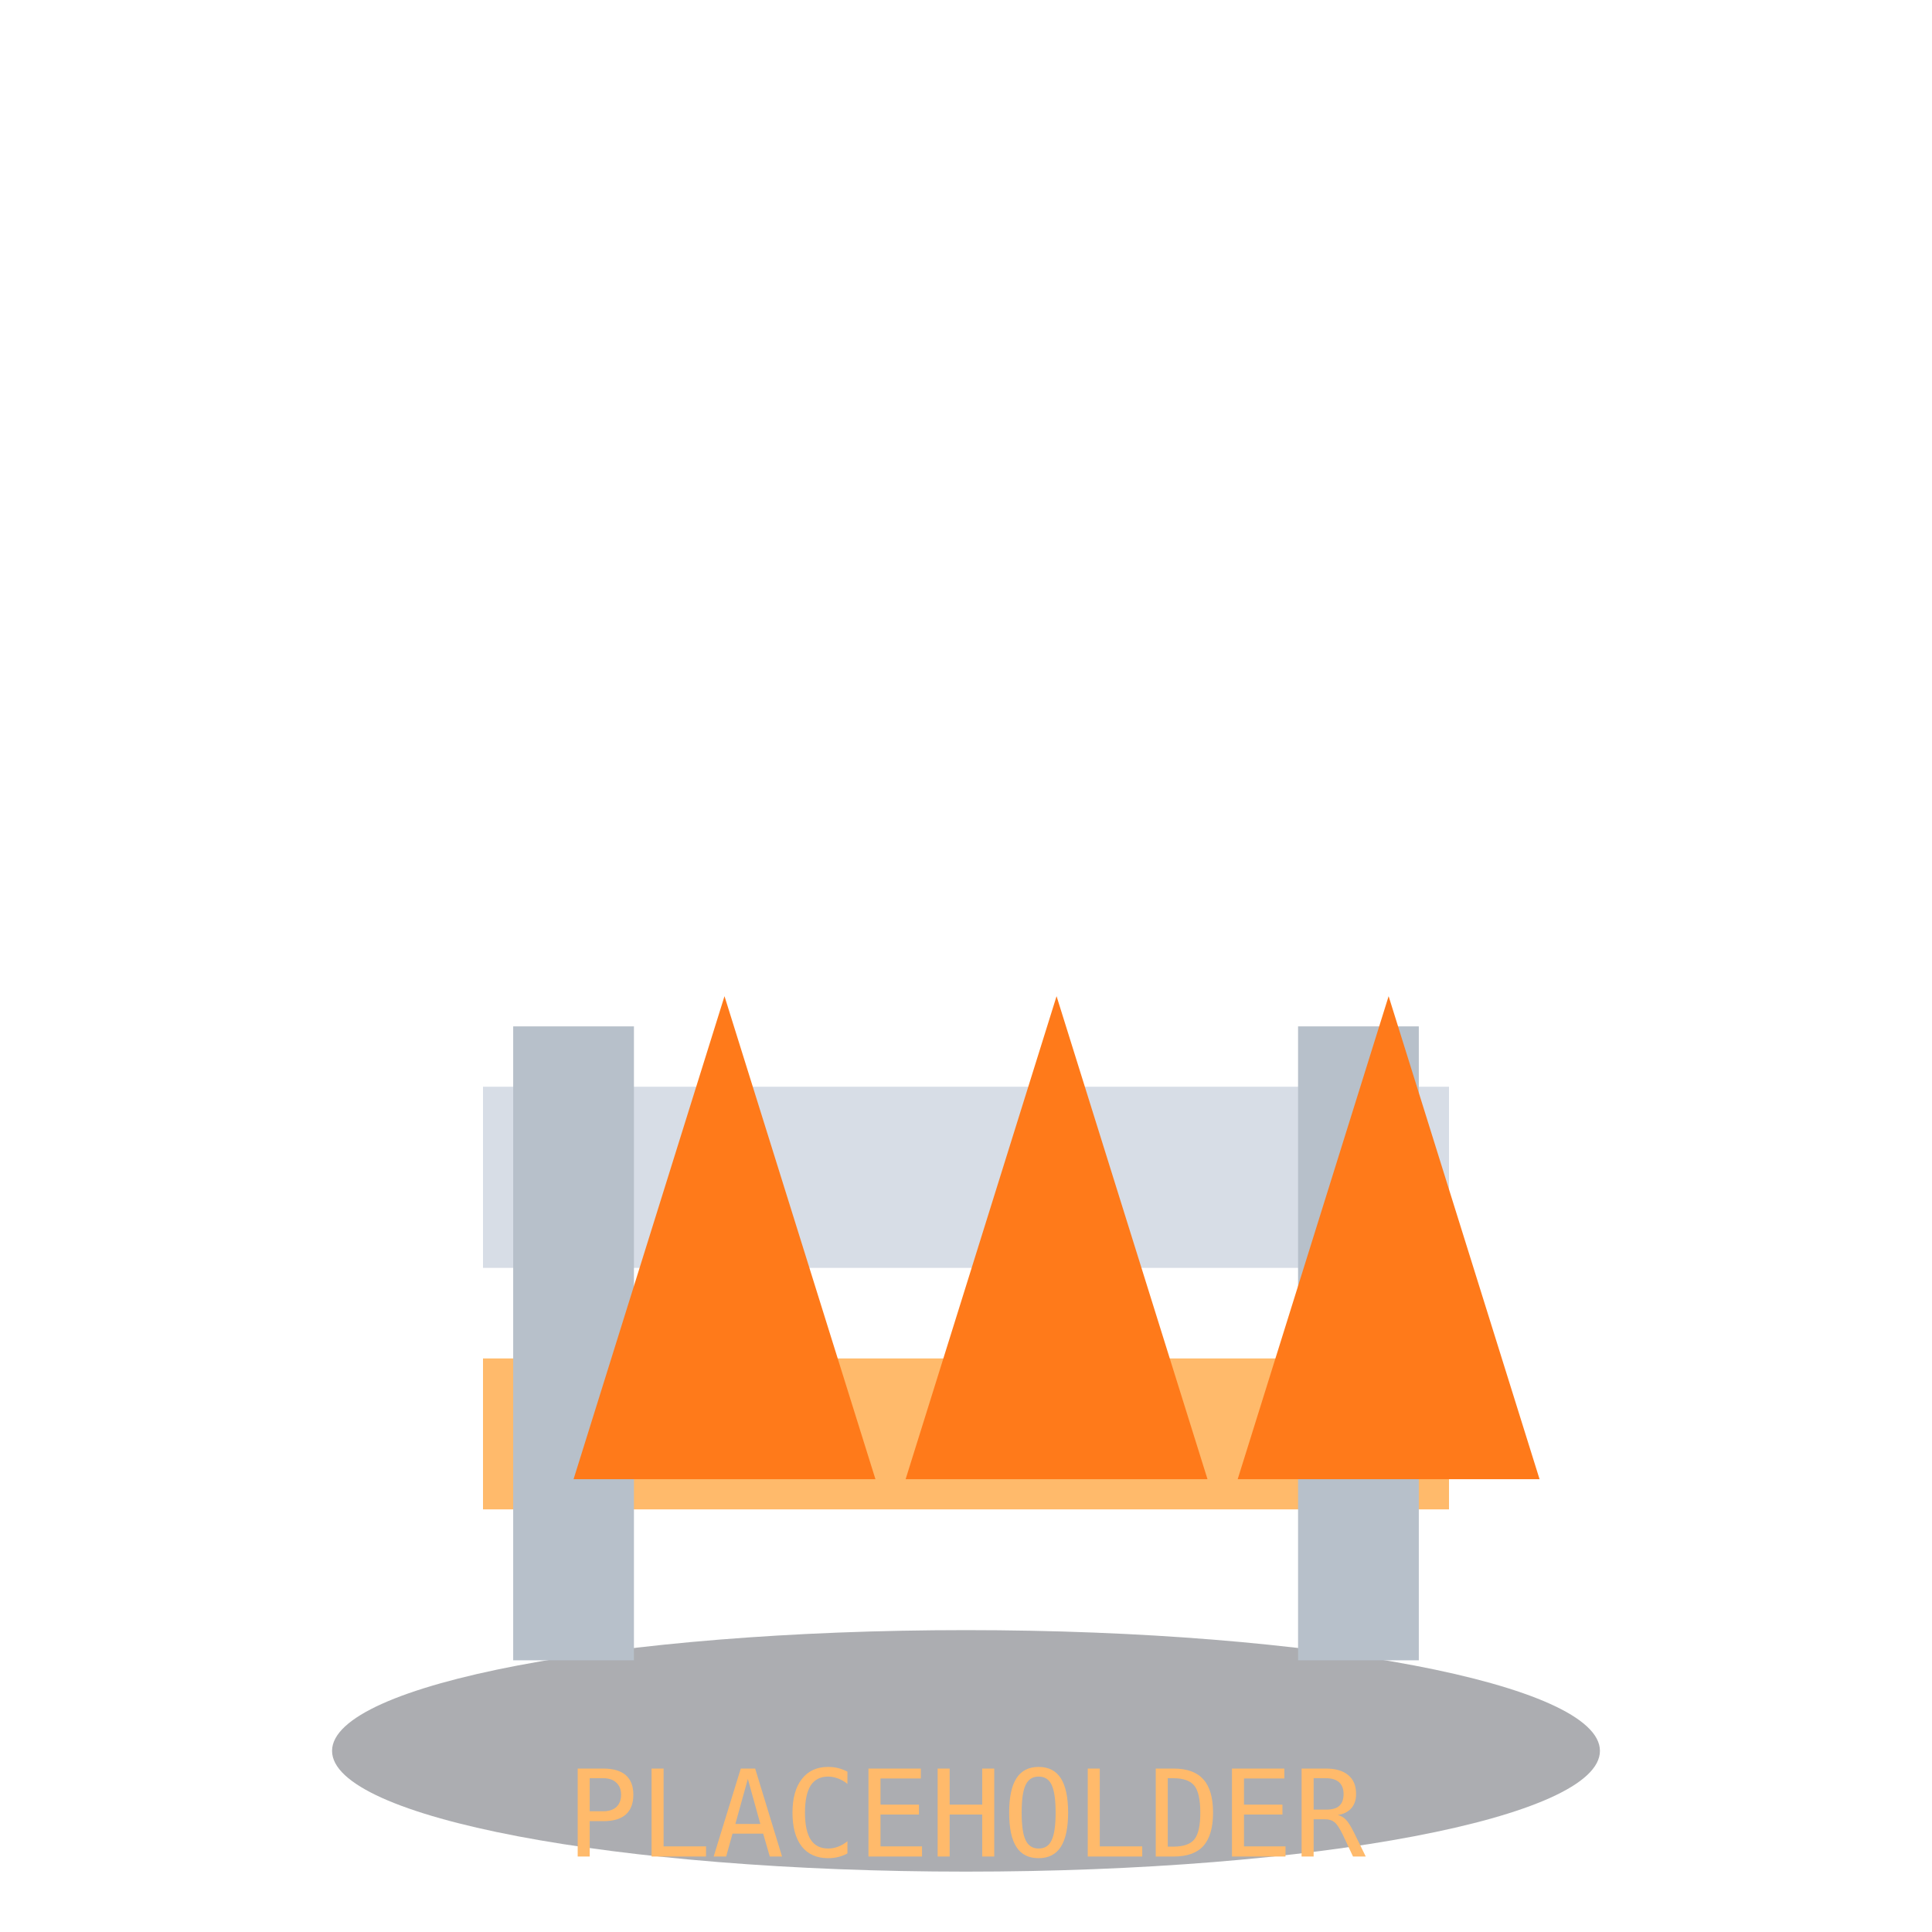
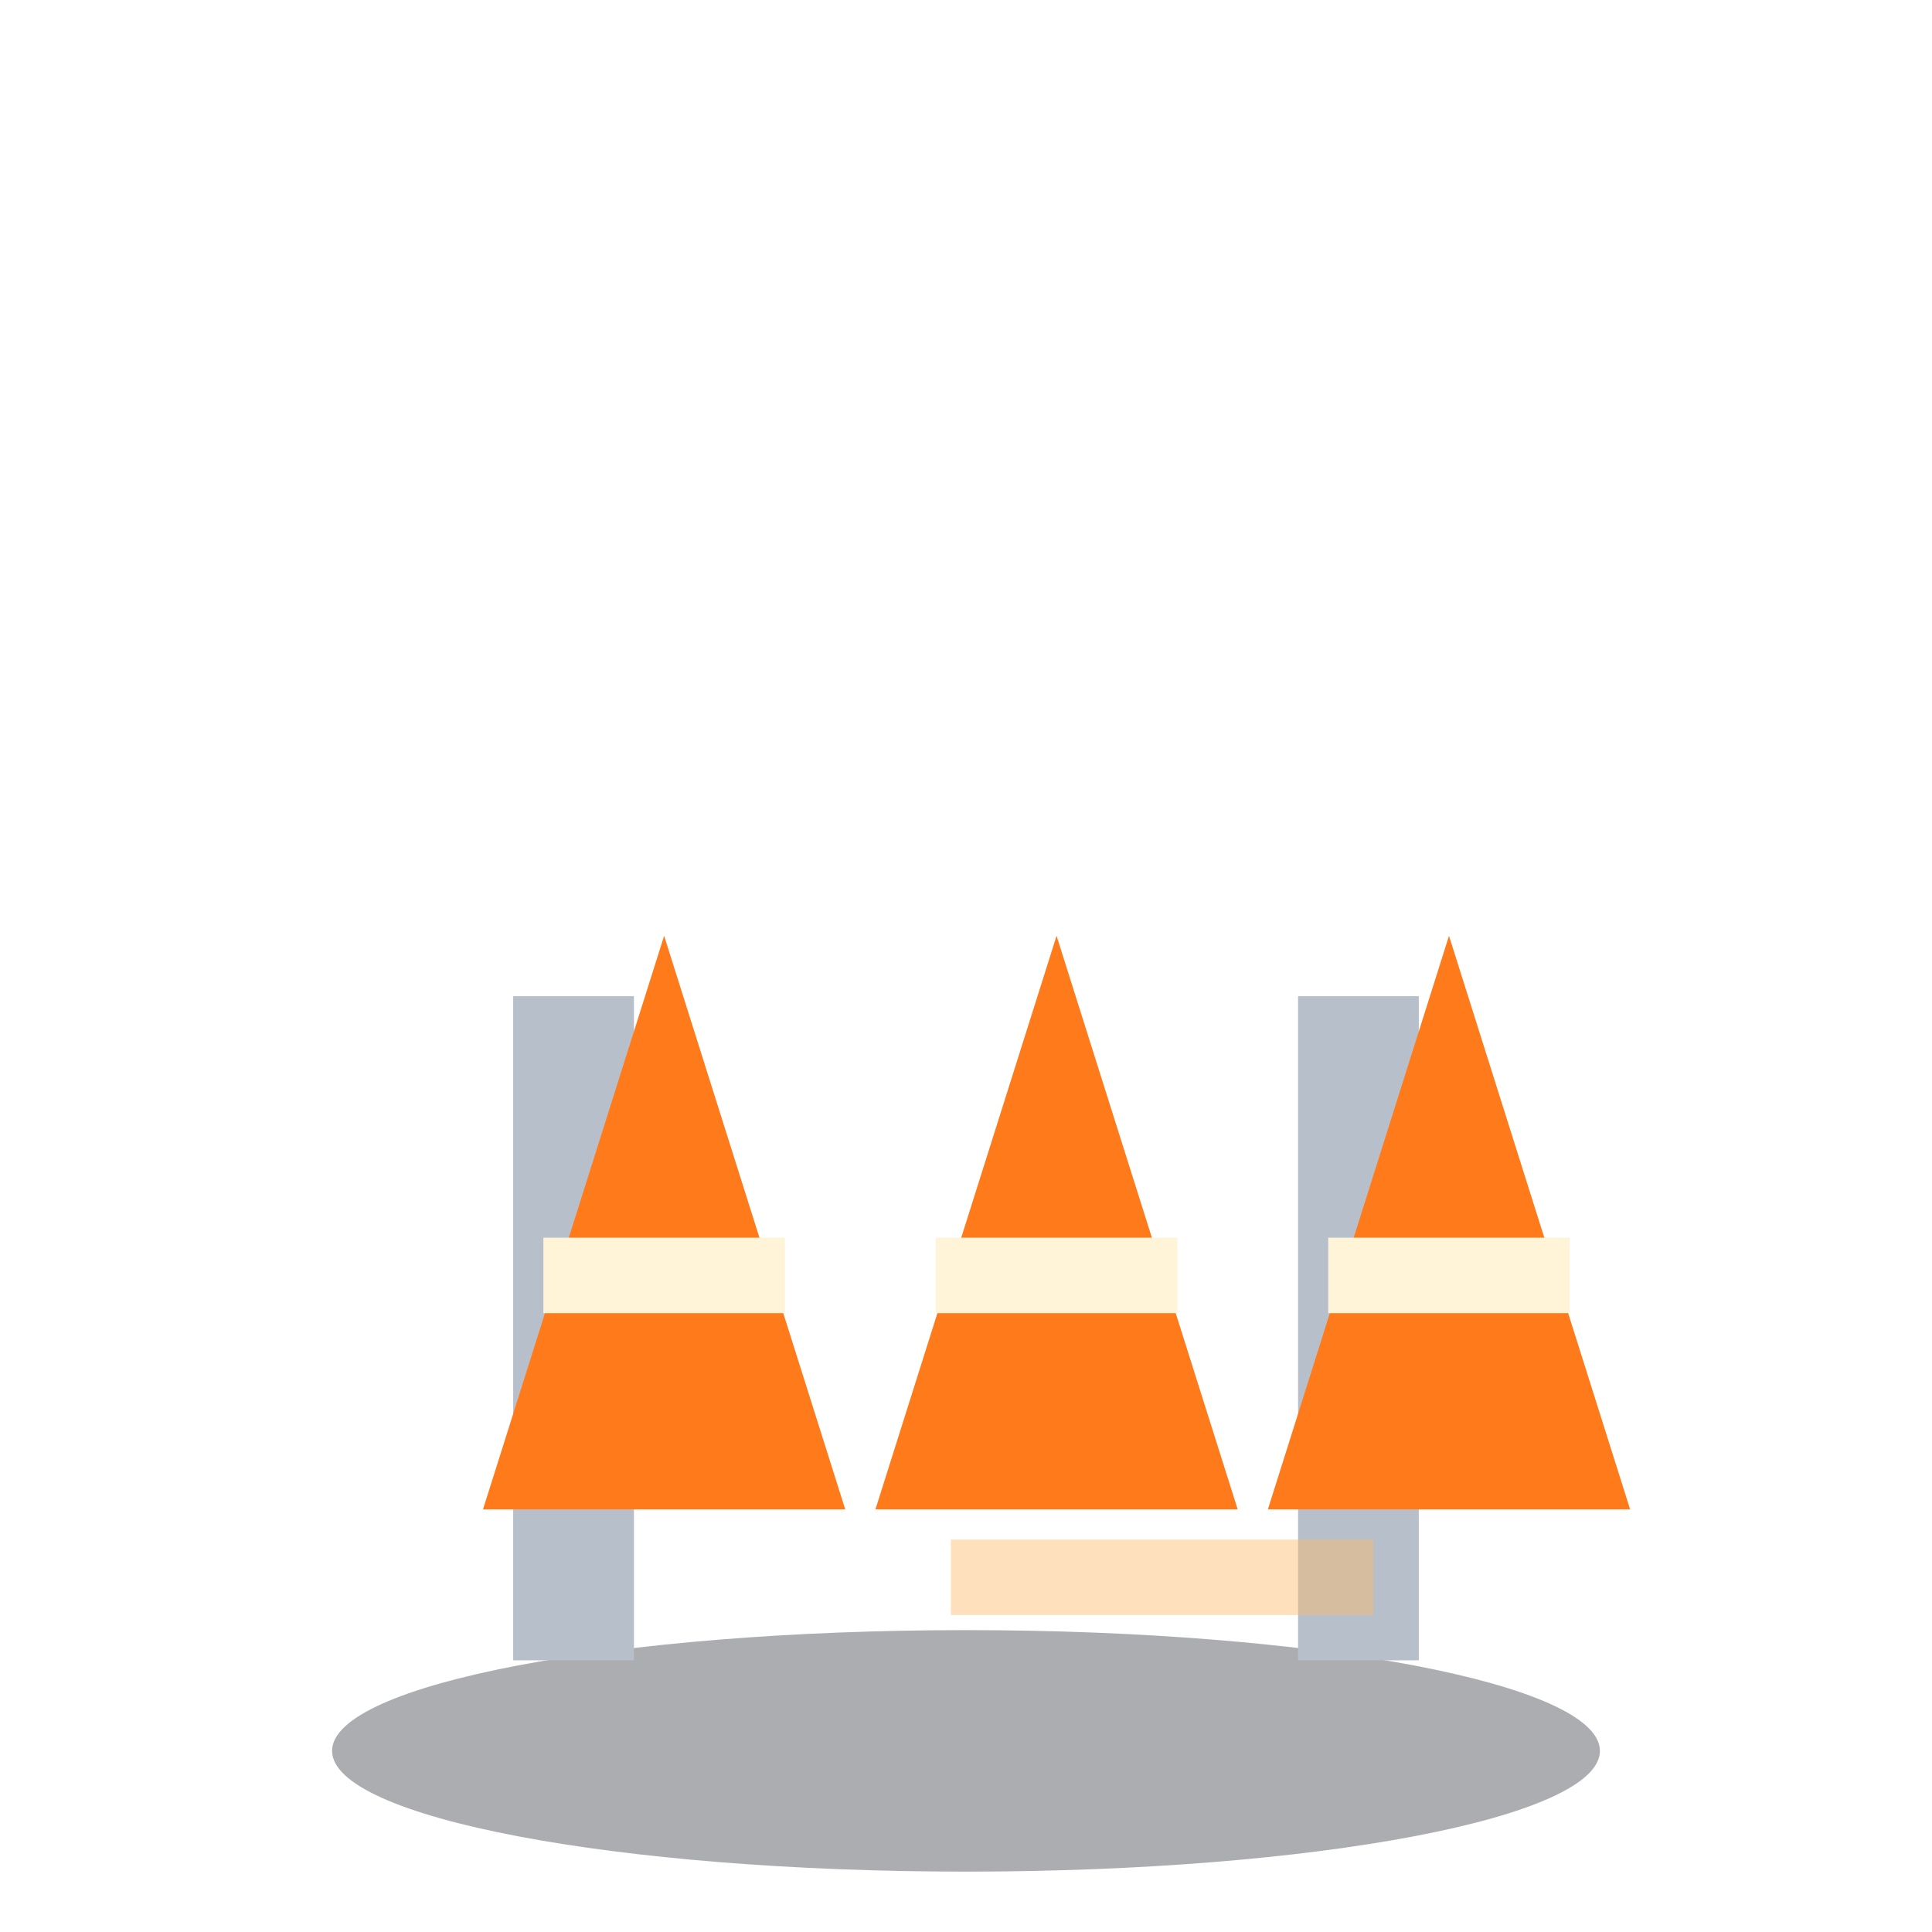
- <svg xmlns="http://www.w3.org/2000/svg" width="128" height="128" viewBox="0 0 128 128" role="img" aria-label="VibeGear2 placeholder art">
+ <svg xmlns="http://www.w3.org/2000/svg" width="128" height="128" viewBox="0 0 128 128" role="img" aria-label="ember-steppe cone-row roadside prop">
  <rect width="128" height="128" fill="none" />
  <ellipse cx="64" cy="116" rx="42" ry="8" fill="#10151f" opacity="0.35" />
-   <rect x="32" y="72" width="64" height="12" fill="#d7dde6" />
-   <rect x="32" y="90" width="64" height="10" fill="#ffba6b" />
-   <rect x="34" y="68" width="8" height="42" fill="#b7c0ca" />
-   <rect x="86" y="68" width="8" height="42" fill="#b7c0ca" />
-   <path d="M38 98 L48 66 L58 98 Z" fill="#ff7a1a" />
-   <path d="M60 98 L70 66 L80 98 Z" fill="#ff7a1a" />
-   <path d="M82 98 L92 66 L102 98 Z" fill="#ff7a1a" />
-   <text x="64" y="123" text-anchor="middle" font-family="monospace" font-size="8" fill="#ffba6b">PLACEHOLDER</text>
+   <rect x="34" y="66" width="8" height="44" fill="#b7c0ca" />
+   <rect x="86" y="66" width="8" height="44" fill="#b7c0ca" />
+   <path d="M32 100 L44 62 L56 100 Z" fill="#ff7a1a" />
+   <path d="M58 100 L70 62 L82 100 Z" fill="#ff7a1a" />
+   <path d="M84 100 L96 62 L108 100 Z" fill="#ff7a1a" />
+   <rect x="36" y="82" width="16" height="5" fill="#fff3d8" />
+   <rect x="62" y="82" width="16" height="5" fill="#fff3d8" />
+   <rect x="88" y="82" width="16" height="5" fill="#fff3d8" />
+   <rect x="63" y="102" width="28" height="5" fill="#ffba6b" opacity="0.45" />
</svg>
